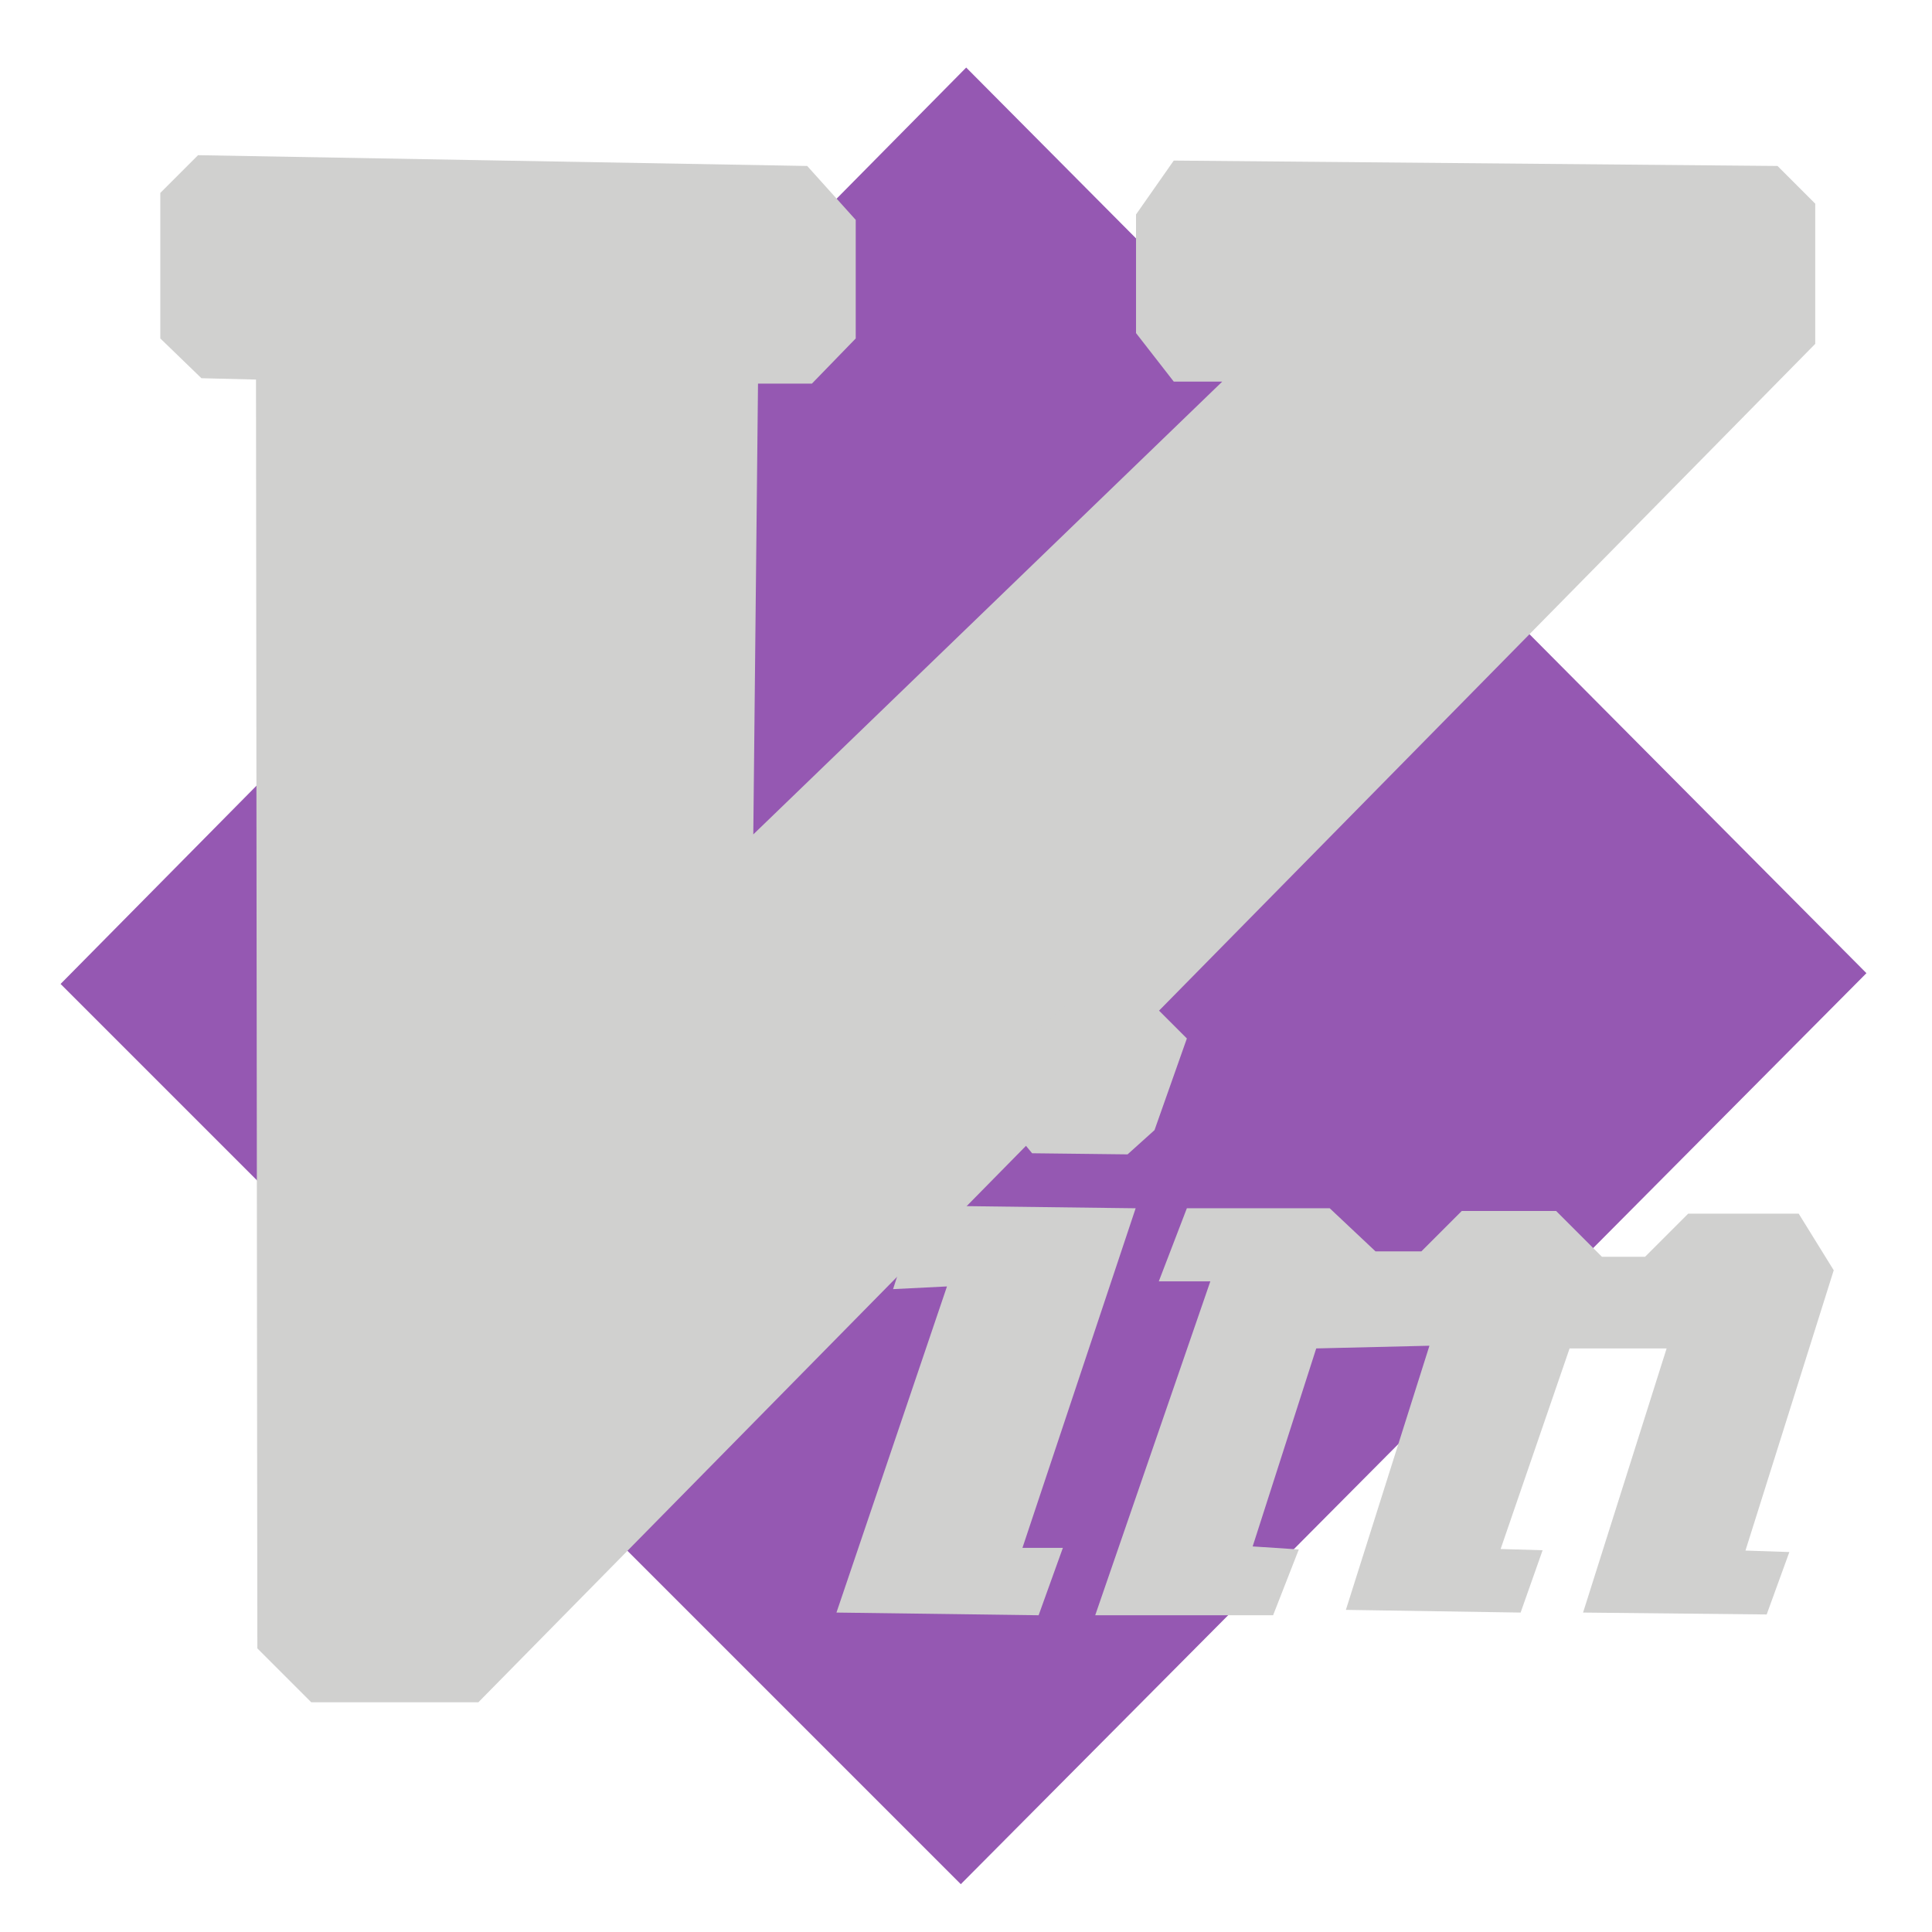
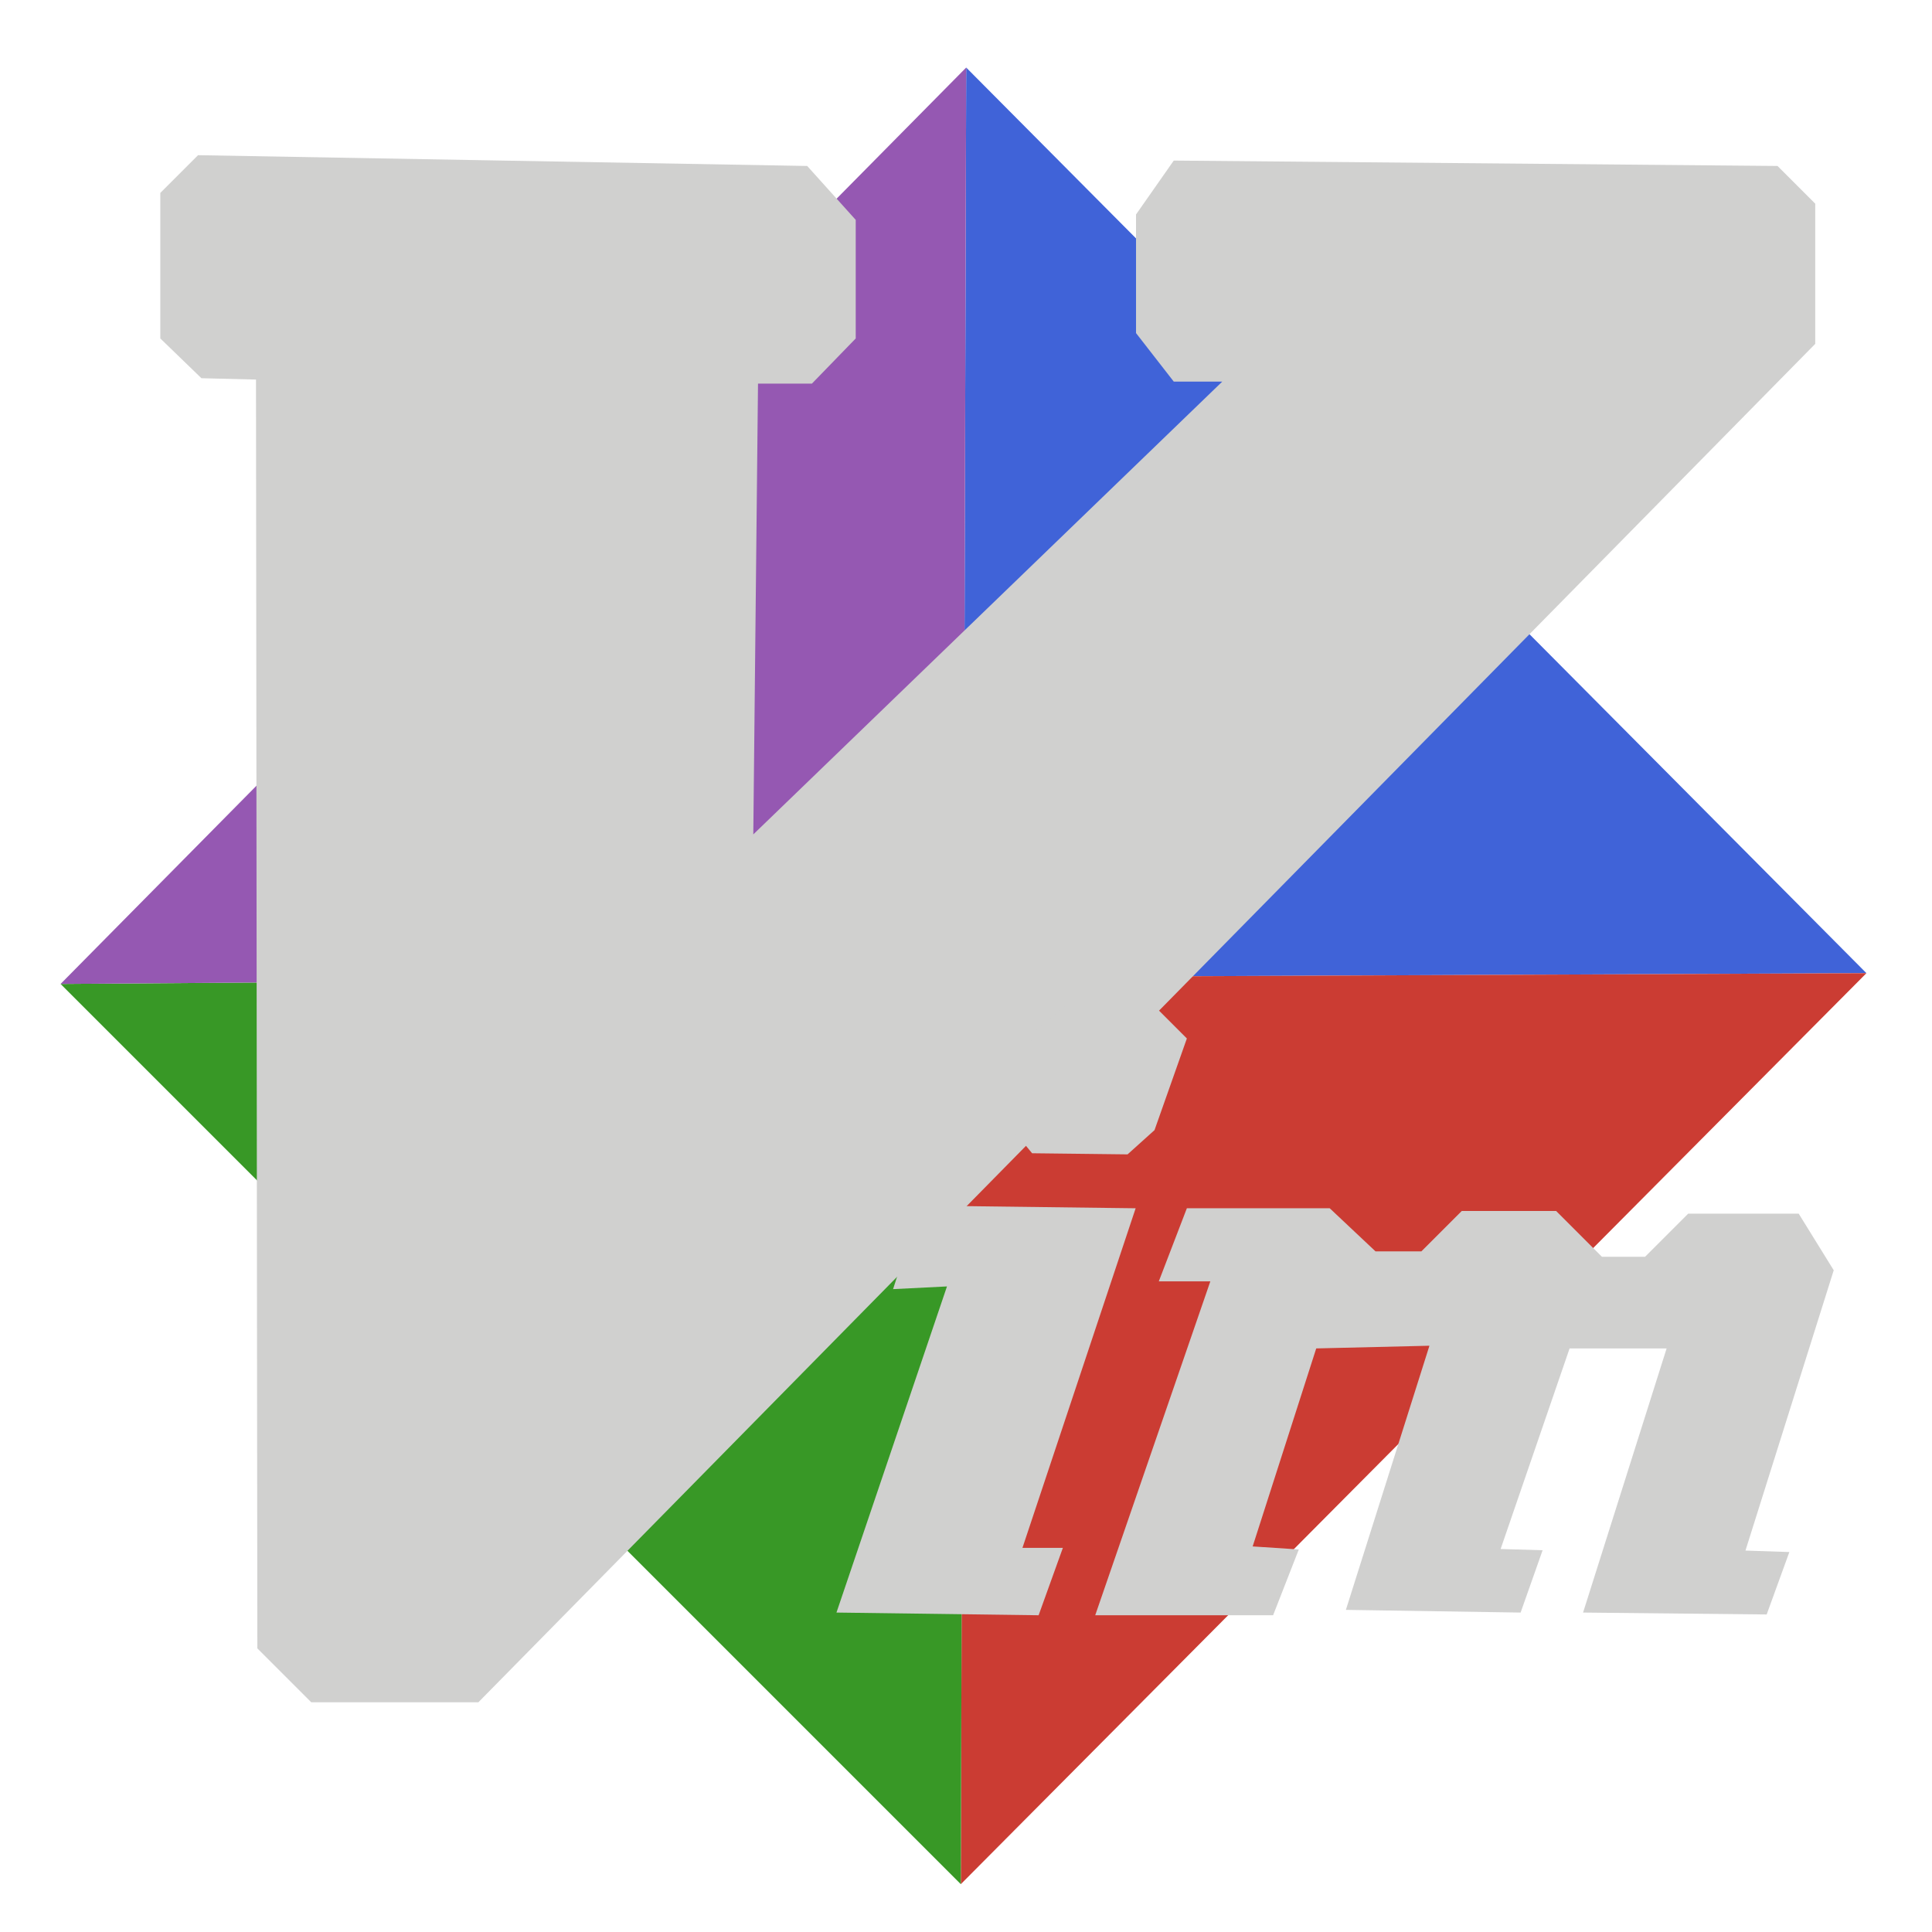
<svg xmlns="http://www.w3.org/2000/svg" viewBox="0 0 256 256" width="256" height="256">
  <g transform="translate(0,-796.3622)">
-     <path fill="#9558B2" d="M 128.026,805.312 8.026,926.741 127.312,1046.026 l 120,-120.714 -119.286,-120 z" />
+     <polygon fill="#4063D8" points="127.669,925.848 128.026,805.312 247.312,925.312" />
+     <polygon fill="#CB3C33" points="127.669,925.848 247.312,925.312 127.312,1046.026" />
+     <polygon fill="#389826" points="127.669,925.848 127.312,1046.026 8.026,926.741" />
+     <polygon fill="#9558B2" points="127.669,925.848 8.026,926.741 128.026,805.312" />
    <path fill="#d0d0cf" d="m 26.243,816.923 -5,5 0,19.286 5.446,5.268 7.232,0.179 0.179,168.125 7.143,7.143 22.143,0 177.143,-180 0,-18.571 -5,-5 -80,-0.714 -5,7.143 0,15.714 5,6.429 6.429,0 -62.143,60 0.625,-59.732 7.143,-10e-6 5.804,-5.982 0,-15.714 -6.429,-7.143 -80.714,-1.429 0,10e-6 z" />
    <path fill="#d0d0cf" d="m 136.908,933.25 4.286,-3.571 12.143,0.357 3.929,3.929 -4.286,12.143 -3.571,3.214 -12.648,-0.148 -3.423,-4.138 3.571,-11.786 z" />
    <path fill="#d0d0cf" d="m 121.908,956.107 28.571,0.357 -15,45 5.357,0 -3.214,8.928 -26.786,-0.357 14.643,-43.214 -7.143,0.357 3.571,-11.071 z" />
    <path fill="#d0d0cf" d="m 157.265,956.464 -3.719,9.686 6.829,0 -15.253,44.242 23.571,0 3.406,-8.719 -6.115,-0.401 8.423,-26.237 15,-0.357 -11.071,35 23.153,0.357 2.916,-8.258 -5.564,-0.163 9.138,-26.579 12.857,0 -11.071,35 24.329,0.253 3.005,-8.273 -5.816,-0.194 11.696,-37.143 -4.643,-7.5 -14.643,0 -5.714,5.714 -5.714,0 -6.071,-6.071 -12.5,0 -5.357,5.357 -6.071,0 -6.071,-5.714 -18.929,0 z" />
  </g>
</svg>
